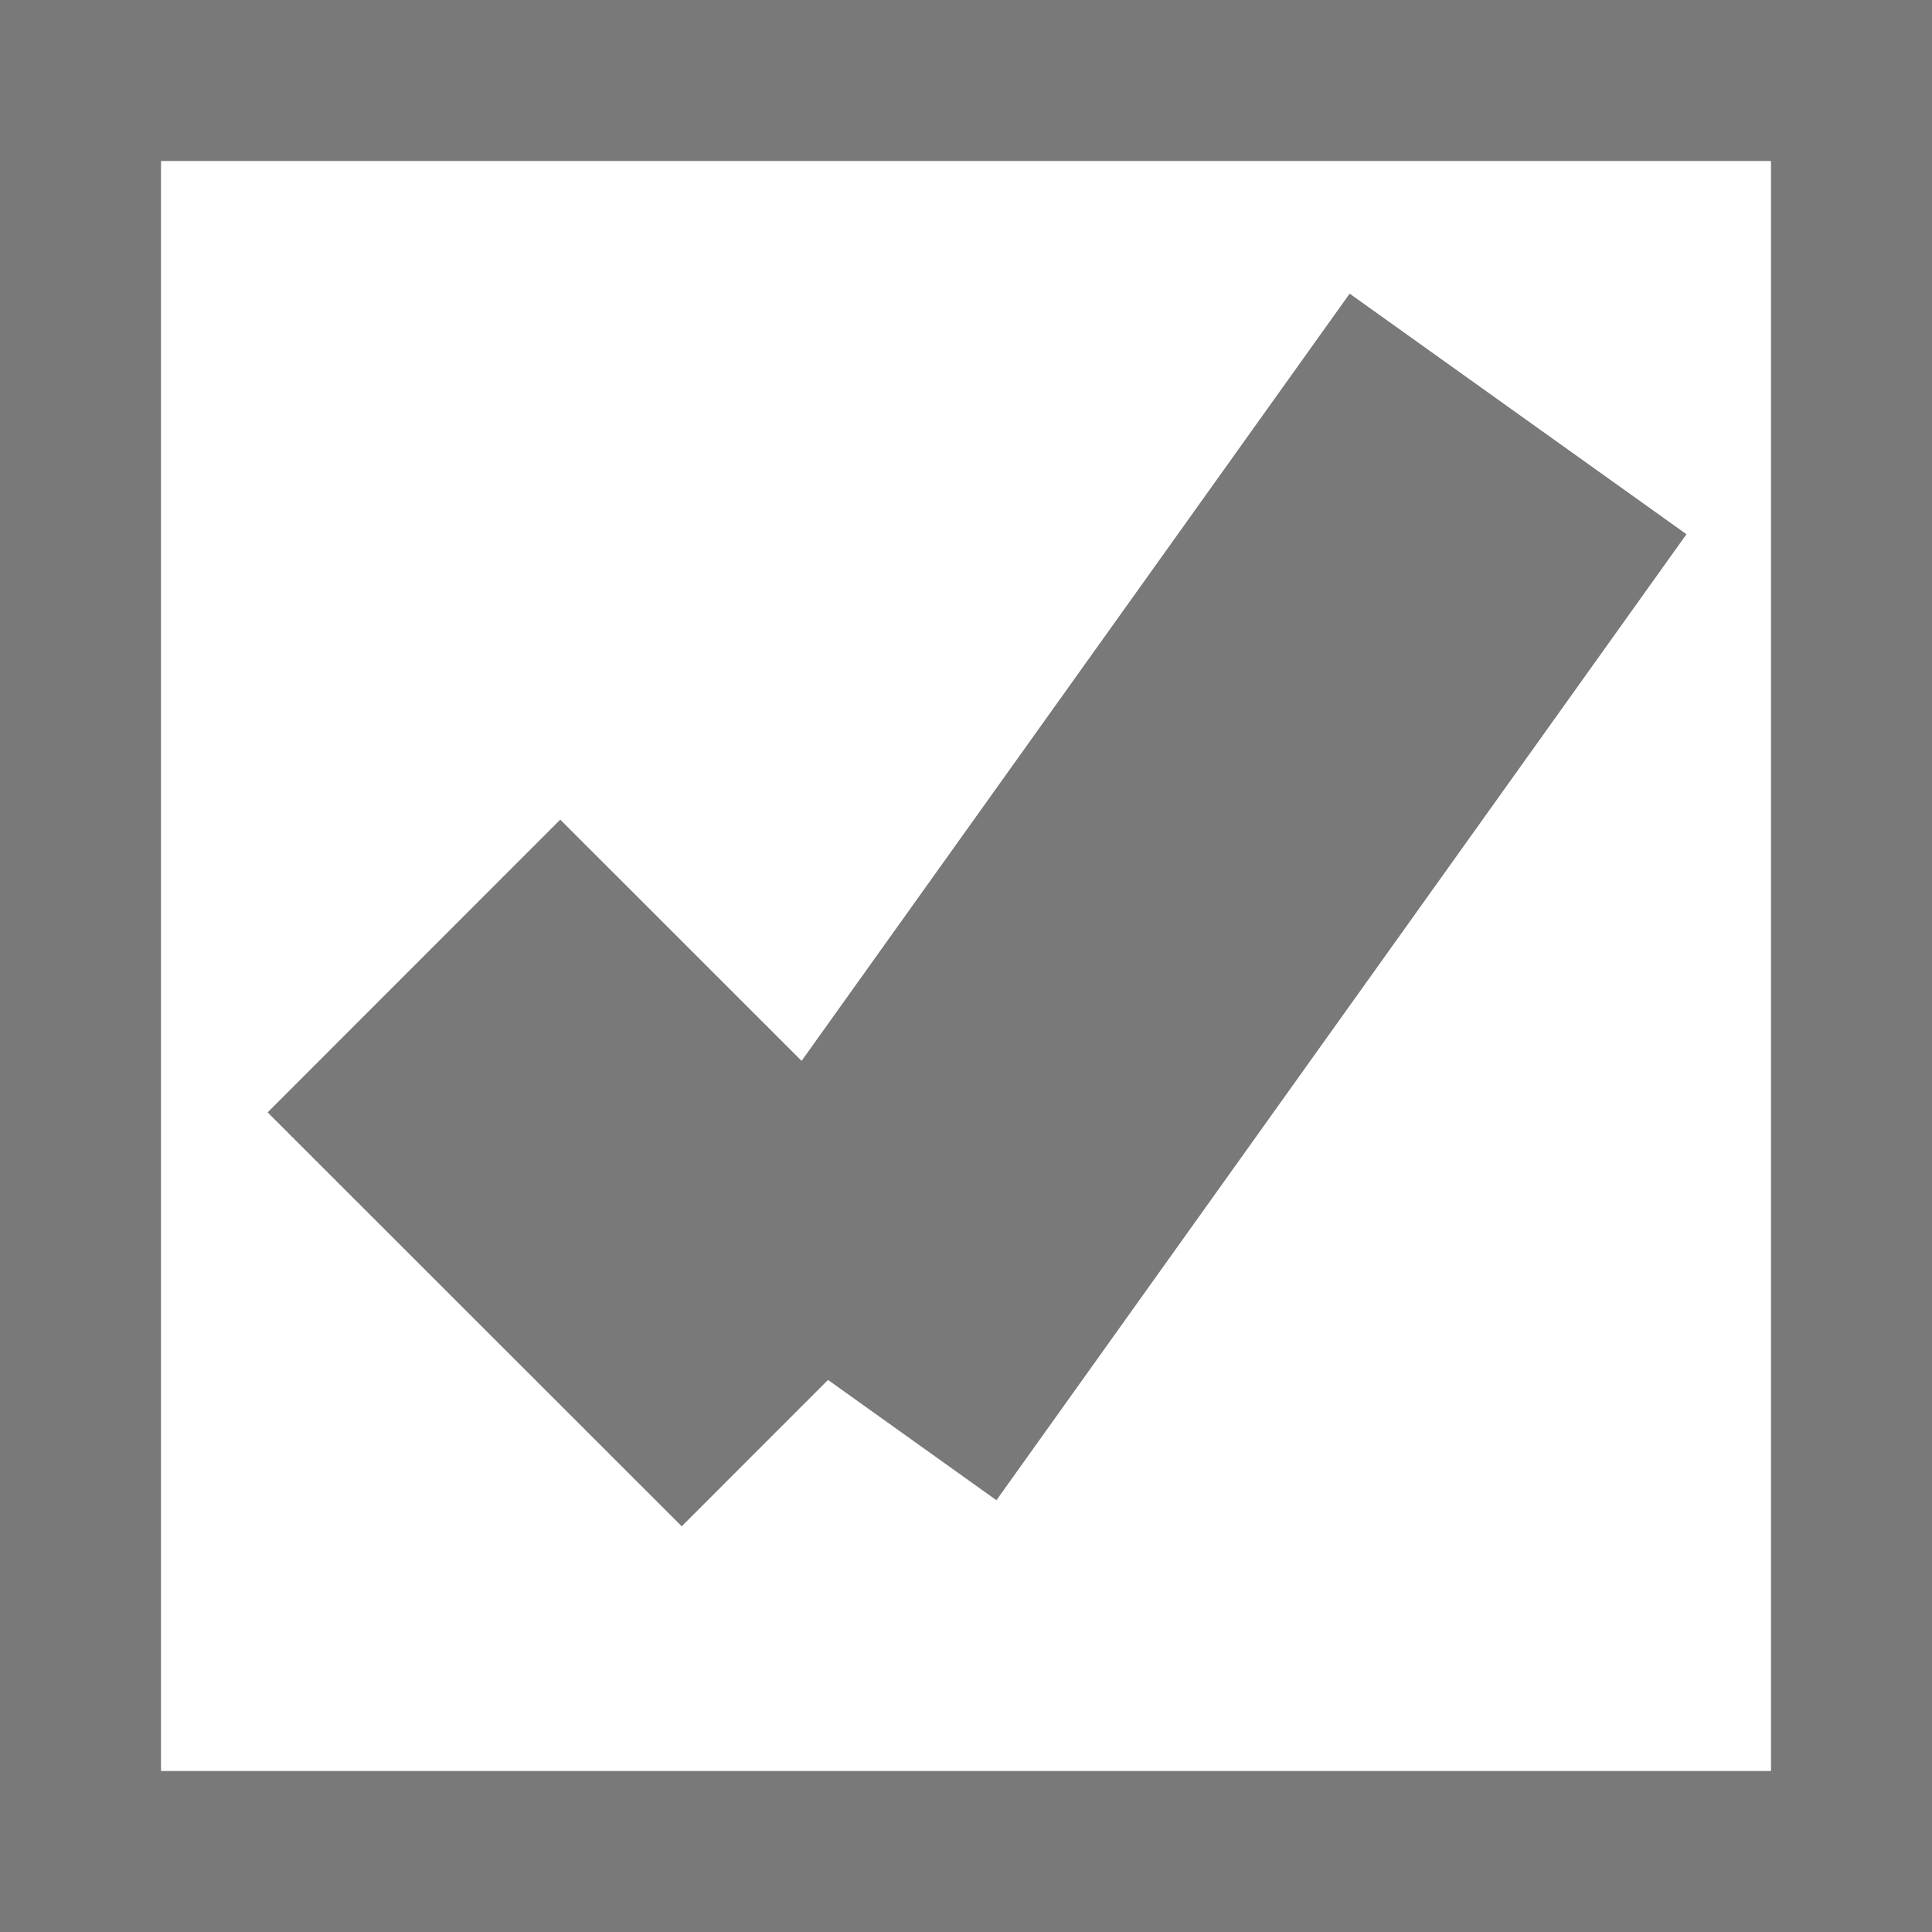
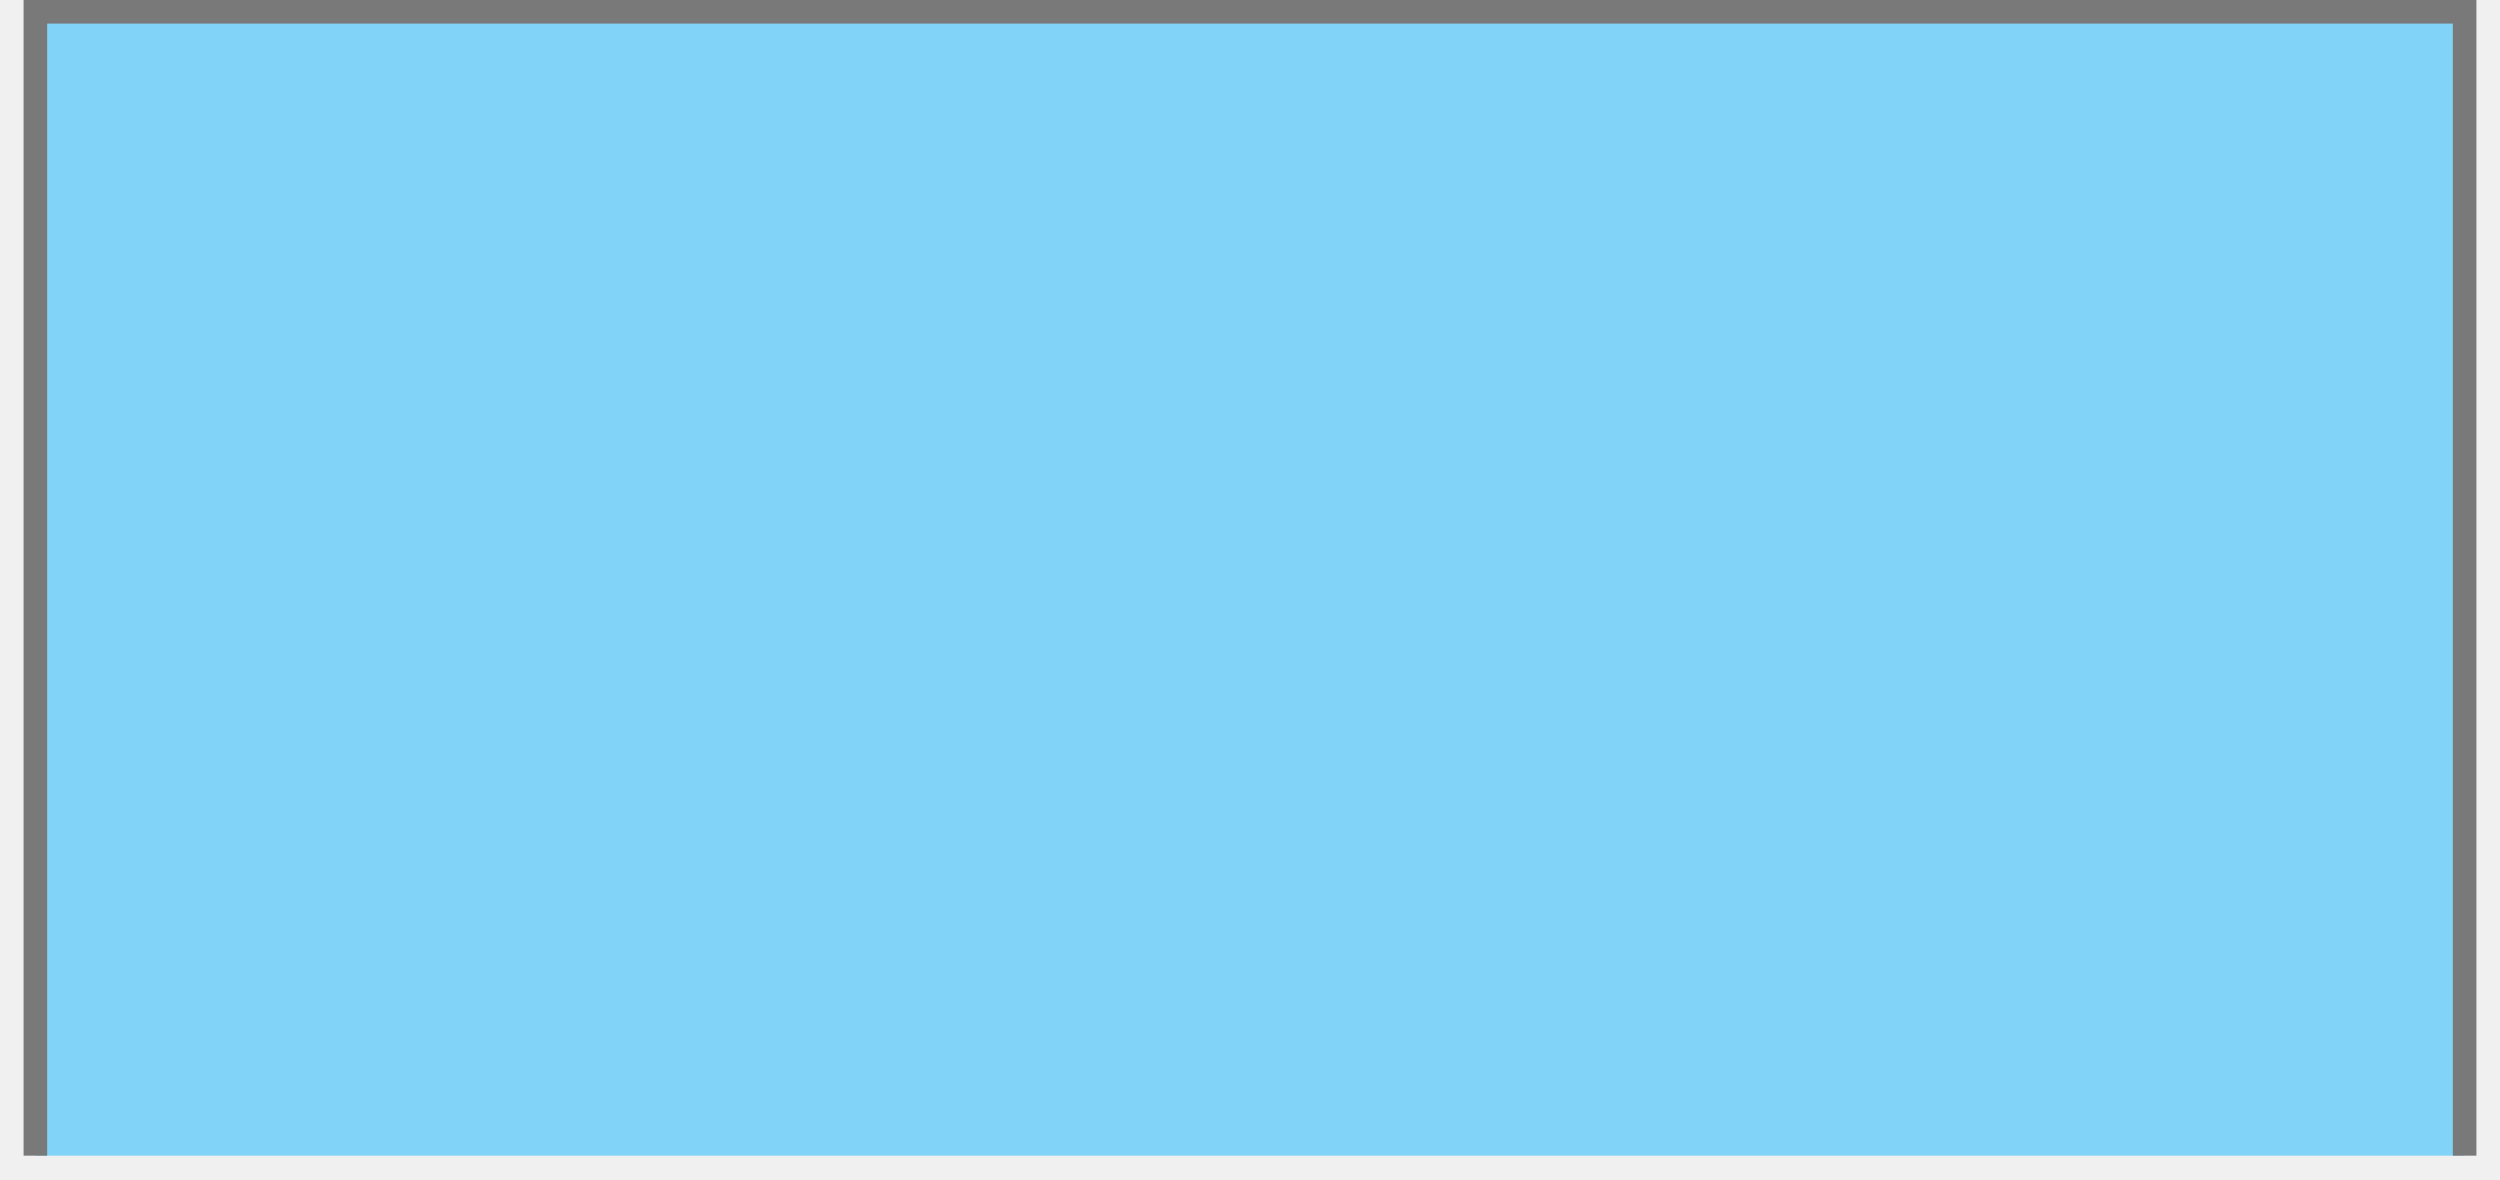
- <svg xmlns="http://www.w3.org/2000/svg" version="1.1" width="12px" height="12px" viewBox="101 120  12 12">
-   <path d="M 101.5 120.5  L 112.5 120.5  L 112.5 131.5  L 101.5 131.5  L 101.5 120.5  Z " fill-rule="nonzero" fill="#ffffff" stroke="none" />
-   <path d="M 101.5 120.5  L 112.5 120.5  L 112.5 131.5  L 101.5 131.5  L 101.5 120.5  Z " stroke-width="1" stroke="#797979" fill="none" />
-   <path d="M 103.571 126  L 106.143 128.571  " stroke-width="2.571" stroke="#797979" fill="none" />
-   <path d="M 106.143 128.571  L 110.429 122.571  " stroke-width="2.571" stroke="#797979" fill="none" />
+ <svg xmlns="http://www.w3.org/2000/svg" version="1.1" width="106px" height="50px">
+   <g transform="matrix(1 0 0 1 -486 0 )">
+     <path d="M 1.5 49  L 1.5 0.5  L 104.5 0.5  L 104.5 34.5  L 104.5 49  L 1.5 49  Z " fill-rule="nonzero" fill="#81d3f8" stroke="none" transform="matrix(1 0 0 1 486 0 )" />
+     <path d="M 1.5 49  L 1.5 0.5  L 104.5 0.5  L 104.5 34.5  L 104.5 49  " stroke-width="1" stroke="#797979" fill="none" transform="matrix(1 0 0 1 486 0 )" />
+   </g>
</svg>
